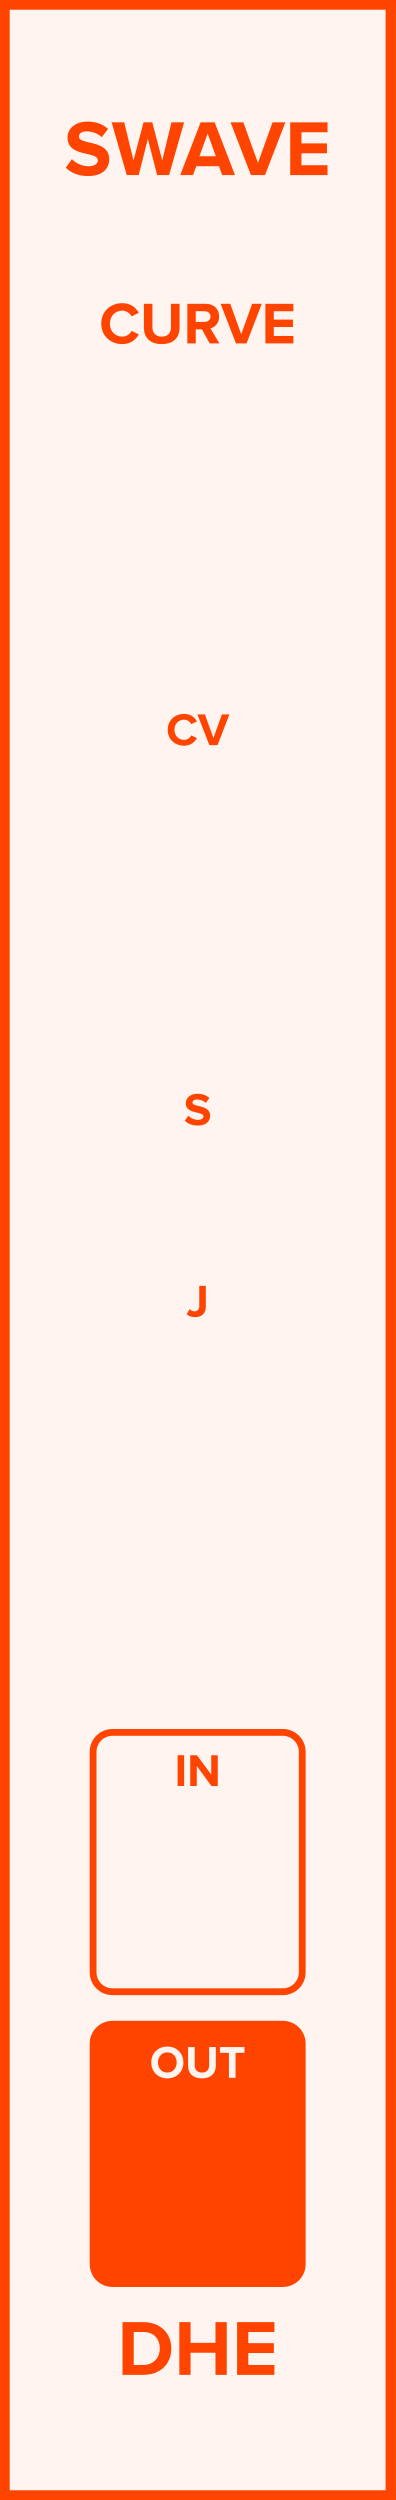
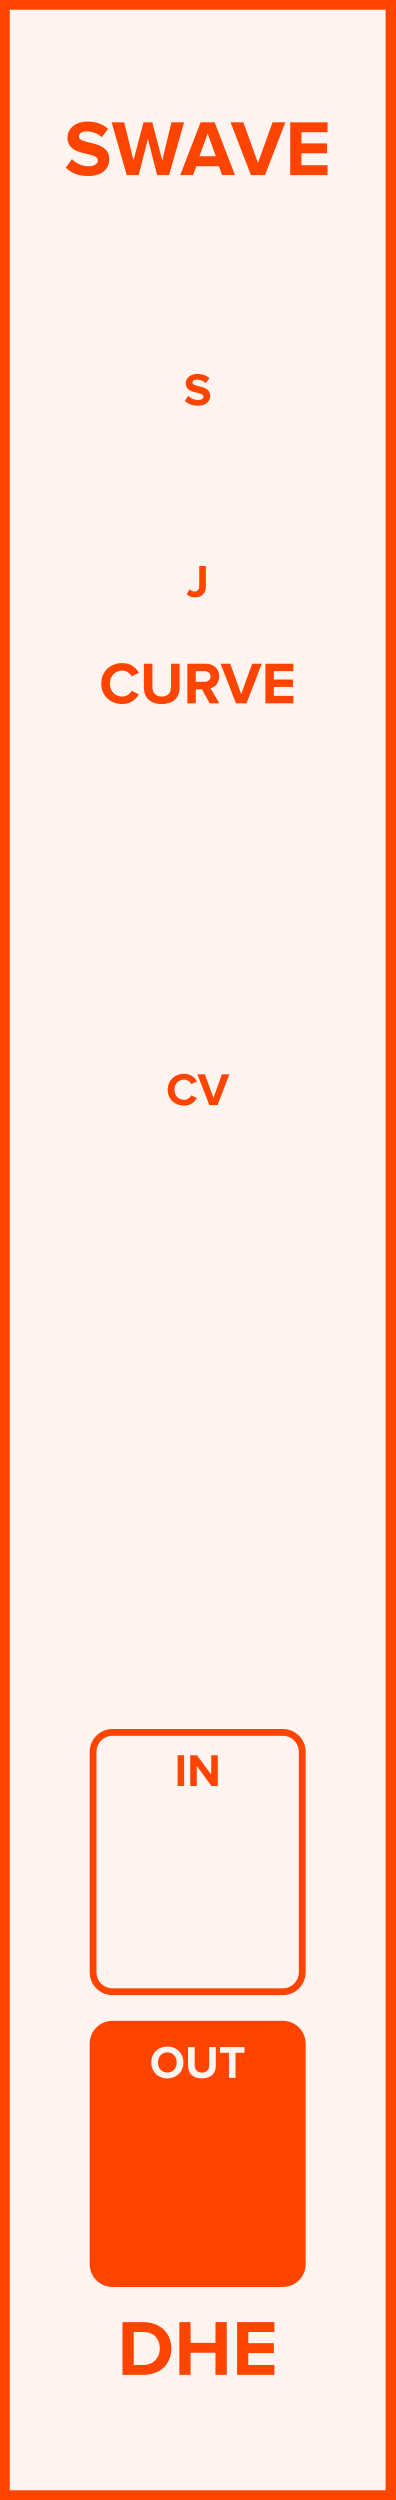
<svg xmlns="http://www.w3.org/2000/svg" id="svg26" height="379.429" width="60.0" version="1.1">
  <defs id="defs30" />
  <g id="g24" transform="scale(2.952756)">
    <path id="rect2" d="M 0,0 H 20.32 V 128.5 H 0 Z" style="fill:#fff4f0;stroke:#ff4400;stroke-width:1" />
    <g id="text4" style="font-weight:bold;font-size:4.064px;font-family:'Proxima Nova';text-anchor:middle;fill:#ff4400" aria-label="SWAVE">
      <path id="path35" style="font-weight:bold;font-size:4.064px;font-family:'Proxima Nova';text-anchor:middle;fill:#ff4400" d="m 3.383,8.618 c 0.252,0.256 0.626,0.431 1.146,0.431 0.732,0 1.085,-0.374 1.085,-0.87 0,-0.614 -0.569,-0.748 -1.016,-0.853 -0.293,-0.069 -0.541,-0.126 -0.541,-0.301 0,-0.163 0.138,-0.272 0.386,-0.272 0.276,0 0.569,0.093 0.788,0.297 L 5.554,6.627 C 5.285,6.379 4.928,6.249 4.497,6.249 c -0.638,0 -1.028,0.374 -1.028,0.825 0,0.618 0.569,0.74 1.012,0.841 0.297,0.073 0.549,0.13 0.549,0.329 0,0.154 -0.154,0.301 -0.471,0.301 -0.374,0 -0.671,-0.167 -0.862,-0.366 z" />
      <path id="path37" style="font-weight:bold;font-size:4.064px;font-family:'Proxima Nova';text-anchor:middle;fill:#ff4400" d="m 8.076,9 h 0.614 l 0.772,-2.711 h -0.65 L 8.34,8.248 7.828,6.289 H 7.377 L 6.861,8.248 6.385,6.289 H 5.739 L 6.515,9 h 0.614 l 0.471,-1.861 z" />
      <path id="path39" style="font-weight:bold;font-size:4.064px;font-family:'Proxima Nova';text-anchor:middle;fill:#ff4400" d="m 11.421,9 h 0.658 L 11.034,6.289 H 10.311 L 9.263,9 h 0.658 L 10.092,8.541 h 1.162 z M 10.673,6.866 11.095,8.033 h -0.845 z" />
      <path id="path41" style="font-weight:bold;font-size:4.064px;font-family:'Proxima Nova';text-anchor:middle;fill:#ff4400" d="m 12.899,9 h 0.723 L 14.667,6.289 H 14.008 L 13.26,8.374 12.509,6.289 h -0.658 z" />
      <path id="path43" style="font-weight:bold;font-size:4.064px;font-family:'Proxima Nova';text-anchor:middle;fill:#ff4400" d="m 14.917,9 h 1.918 V 8.492 h -1.341 V 7.878 H 16.807 V 7.37 h -1.313 v -0.573 h 1.341 v -0.508 H 14.917 Z" />
    </g>
    <g id="text6" style="font-weight:bold;font-size:4.064px;font-family:'Proxima Nova';dominant-baseline:hanging;text-anchor:middle;fill:#ff4400" aria-label="DHE">
      <path id="path46" style="font-weight:bold;font-size:4.064px;font-family:'Proxima Nova';dominant-baseline:hanging;text-anchor:middle;fill:#ff4400" d="m 6.297,122.068 h 1.069 c 0.849,0 1.439,-0.536 1.439,-1.353 0,-0.817 -0.589,-1.357 -1.439,-1.357 H 6.297 Z m 0.577,-0.508 v -1.695 h 0.492 c 0.557,0 0.849,0.37 0.849,0.849 0,0.459 -0.313,0.845 -0.849,0.845 z" />
      <path id="path48" style="font-weight:bold;font-size:4.064px;font-family:'Proxima Nova';dominant-baseline:hanging;text-anchor:middle;fill:#ff4400" d="m 11.075,122.068 h 0.581 v -2.711 h -0.581 v 1.065 h -1.28 v -1.065 H 9.218 v 2.711 h 0.577 v -1.138 h 1.28 z" />
      <path id="path50" style="font-weight:bold;font-size:4.064px;font-family:'Proxima Nova';dominant-baseline:hanging;text-anchor:middle;fill:#ff4400" d="m 12.186,122.068 h 1.918 v -0.508 h -1.341 v -0.614 h 1.313 v -0.508 h -1.313 v -0.573 h 1.341 v -0.508 H 12.186 Z" />
    </g>
-     <g id="text8" style="font-weight:bold;font-size:3.048px;font-family:'Proxima Nova';text-anchor:middle;fill:#ff4400" aria-label="CURVE">
-       <path id="path53" style="font-weight:bold;font-size:3.048px;font-family:'Proxima Nova';text-anchor:middle;fill:#ff4400" d="m 6.286,17.687 c 0.448,0 0.704,-0.247 0.85,-0.5 l -0.372,-0.18 c -0.085,0.168 -0.268,0.296 -0.479,0.296 -0.369,0 -0.637,-0.283 -0.637,-0.668 0,-0.384 0.268,-0.668 0.637,-0.668 0.21,0 0.393,0.131 0.479,0.296 l 0.372,-0.183 c -0.143,-0.253 -0.402,-0.497 -0.85,-0.497 -0.61,0 -1.082,0.427 -1.082,1.052 0,0.625 0.472,1.052 1.082,1.052 z" />
-       <path id="path55" style="font-weight:bold;font-size:3.048px;font-family:'Proxima Nova';text-anchor:middle;fill:#ff4400" d="m 7.397,16.839 c 0,0.5 0.299,0.847 0.917,0.847 0.619,0 0.917,-0.344 0.917,-0.85 v -1.219 h -0.442 v 1.207 c 0,0.283 -0.162,0.479 -0.475,0.479 -0.314,0 -0.479,-0.195 -0.479,-0.479 v -1.207 h -0.439 z" />
-       <path id="path57" style="font-weight:bold;font-size:3.048px;font-family:'Proxima Nova';text-anchor:middle;fill:#ff4400" d="m 10.778,17.65 h 0.497 l -0.457,-0.774 c 0.219,-0.052 0.445,-0.244 0.445,-0.604 0,-0.378 -0.259,-0.655 -0.683,-0.655 H 9.629 V 17.65 h 0.433 v -0.722 h 0.317 z m 0.043,-1.378 c 0,0.171 -0.131,0.274 -0.305,0.274 h -0.454 v -0.549 h 0.454 c 0.174,0 0.305,0.104 0.305,0.274 z" />
-       <path id="path59" style="font-weight:bold;font-size:3.048px;font-family:'Proxima Nova';text-anchor:middle;fill:#ff4400" d="m 12.128,17.65 h 0.543 l 0.783,-2.033 h -0.494 l -0.561,1.564 -0.564,-1.564 h -0.494 z" />
-       <path id="path61" style="font-weight:bold;font-size:3.048px;font-family:'Proxima Nova';text-anchor:middle;fill:#ff4400" d="m 13.641,17.65 h 1.439 v -0.381 h -1.006 v -0.46 h 0.985 v -0.381 h -0.985 v -0.43 h 1.006 v -0.381 H 13.641 Z" />
+     <g id="text8" style="font-weight:bold;font-size:2.371px;font-family:'Proxima Nova';text-anchor:middle;fill:#ff4400" aria-label="S">
+       <path id="path53" style="font-weight:bold;font-size:2.371px;font-family:'Proxima Nova';text-anchor:middle;fill:#ff4400" d="m 9.499,20.602 c 0.147,0.149 0.365,0.251 0.669,0.251 0.427,0 0.633,-0.218 0.633,-0.507 0,-0.358 -0.332,-0.436 -0.593,-0.498 -0.171,-0.04 -0.315,-0.073 -0.315,-0.175 0,-0.095 0.081,-0.159 0.225,-0.159 0.161,0 0.332,0.055 0.46,0.173 l 0.187,-0.247 c -0.156,-0.145 -0.365,-0.22 -0.616,-0.22 -0.372,0 -0.6,0.218 -0.6,0.481 0,0.36 0.332,0.431 0.59,0.491 0.173,0.043 0.32,0.076 0.32,0.192 0,0.09 -0.09,0.175 -0.275,0.175 -0.218,0 -0.391,-0.097 -0.503,-0.213 z" />
    </g>
-     <g id="text10" style="font-weight:bold;font-size:2.371px;font-family:'Proxima Nova';text-anchor:middle;fill:#ff4400" aria-label="CV">
-       <path id="path64" style="font-weight:bold;font-size:2.371px;font-family:'Proxima Nova';text-anchor:middle;fill:#ff4400" d="m 9.462,38.328 c 0.348,0 0.548,-0.192 0.661,-0.389 L 9.834,37.8 c -0.066,0.13 -0.209,0.23 -0.372,0.23 -0.287,0 -0.495,-0.22 -0.495,-0.519 0,-0.299 0.209,-0.519 0.495,-0.519 0.164,0 0.306,0.102 0.372,0.23 l 0.289,-0.142 c -0.111,-0.197 -0.313,-0.386 -0.661,-0.386 -0.474,0 -0.842,0.332 -0.842,0.818 0,0.486 0.367,0.818 0.842,0.818 z" />
-       <path id="path66" style="font-weight:bold;font-size:2.371px;font-family:'Proxima Nova';text-anchor:middle;fill:#ff4400" d="m 10.76,38.3 h 0.422 l 0.609,-1.581 h -0.384 l -0.436,1.216 -0.439,-1.216 h -0.384 z" />
+     <g id="text10" style="font-weight:bold;font-size:2.371px;font-family:'Proxima Nova';dominant-baseline:hanging;text-anchor:middle;fill:#ff4400" aria-label="J">
+       <path id="path56" style="font-weight:bold;font-size:2.371px;font-family:'Proxima Nova';dominant-baseline:hanging;text-anchor:middle;fill:#ff4400" d="m 9.598,30.548 c 0.114,0.111 0.266,0.154 0.424,0.154 0.325,0 0.557,-0.173 0.557,-0.548 v -1.062 h -0.337 v 1.057 c 0,0.154 -0.097,0.254 -0.247,0.254 -0.109,0 -0.19,-0.055 -0.251,-0.114 z" />
    </g>
-     <g id="text12" style="font-weight:bold;font-size:2.371px;font-family:'Proxima Nova';text-anchor:middle;fill:#ff4400" aria-label="S">
-       <path id="path69" style="font-weight:bold;font-size:2.371px;font-family:'Proxima Nova';text-anchor:middle;fill:#ff4400" d="m 9.499,57.602 c 0.147,0.149 0.365,0.251 0.669,0.251 0.427,0 0.633,-0.218 0.633,-0.507 0,-0.358 -0.332,-0.436 -0.593,-0.498 -0.171,-0.04 -0.315,-0.073 -0.315,-0.175 0,-0.095 0.081,-0.159 0.225,-0.159 0.161,0 0.332,0.055 0.46,0.173 l 0.187,-0.247 c -0.156,-0.145 -0.365,-0.22 -0.616,-0.22 -0.372,0 -0.6,0.218 -0.6,0.481 0,0.36 0.332,0.431 0.59,0.491 0.173,0.043 0.32,0.076 0.32,0.192 0,0.09 -0.09,0.175 -0.275,0.175 -0.218,0 -0.391,-0.097 -0.503,-0.213 z" />
+     <g id="text12" style="font-weight:bold;font-size:3.048px;font-family:'Proxima Nova';text-anchor:middle;fill:#ff4400" aria-label="CURVE">
+       <path id="path59" style="font-weight:bold;font-size:3.048px;font-family:'Proxima Nova';text-anchor:middle;fill:#ff4400" d="m 6.286,36.187 c 0.448,0 0.704,-0.247 0.85,-0.5 l -0.372,-0.18 c -0.085,0.168 -0.268,0.296 -0.479,0.296 -0.369,0 -0.637,-0.283 -0.637,-0.668 0,-0.384 0.268,-0.668 0.637,-0.668 0.21,0 0.393,0.131 0.479,0.296 l 0.372,-0.183 c -0.143,-0.253 -0.402,-0.497 -0.85,-0.497 -0.61,0 -1.082,0.427 -1.082,1.052 0,0.625 0.472,1.052 1.082,1.052 z" />
+       <path id="path61" style="font-weight:bold;font-size:3.048px;font-family:'Proxima Nova';text-anchor:middle;fill:#ff4400" d="m 7.397,35.339 c 0,0.5 0.299,0.847 0.917,0.847 0.619,0 0.917,-0.344 0.917,-0.85 v -1.219 h -0.442 v 1.207 c 0,0.283 -0.162,0.479 -0.475,0.479 -0.314,0 -0.479,-0.195 -0.479,-0.479 v -1.207 h -0.439 z" />
+       <path id="path63" style="font-weight:bold;font-size:3.048px;font-family:'Proxima Nova';text-anchor:middle;fill:#ff4400" d="m 10.778,36.15 h 0.497 l -0.457,-0.774 c 0.219,-0.052 0.445,-0.244 0.445,-0.604 0,-0.378 -0.259,-0.655 -0.683,-0.655 H 9.629 v 2.033 h 0.433 v -0.722 h 0.317 z m 0.043,-1.378 c 0,0.171 -0.131,0.274 -0.305,0.274 h -0.454 v -0.549 h 0.454 c 0.174,0 0.305,0.104 0.305,0.274 z" />
+       <path id="path65" style="font-weight:bold;font-size:3.048px;font-family:'Proxima Nova';text-anchor:middle;fill:#ff4400" d="m 12.128,36.15 h 0.543 l 0.783,-2.033 h -0.494 l -0.561,1.564 -0.564,-1.564 h -0.494 z" />
+       <path id="path67" style="font-weight:bold;font-size:3.048px;font-family:'Proxima Nova';text-anchor:middle;fill:#ff4400" d="m 13.641,36.15 h 1.439 v -0.381 h -1.006 v -0.46 h 0.985 v -0.381 h -0.985 v -0.43 h 1.006 v -0.381 H 13.641 Z" />
    </g>
-     <g id="text14" style="font-weight:bold;font-size:2.371px;font-family:'Proxima Nova';dominant-baseline:hanging;text-anchor:middle;fill:#ff4400" aria-label="J">
-       <path id="path72" style="font-weight:bold;font-size:2.371px;font-family:'Proxima Nova';dominant-baseline:hanging;text-anchor:middle;fill:#ff4400" d="m 9.598,67.548 c 0.114,0.111 0.266,0.154 0.424,0.154 0.325,0 0.557,-0.173 0.557,-0.548 V 66.092 h -0.337 v 1.057 c 0,0.154 -0.097,0.254 -0.247,0.254 -0.109,0 -0.19,-0.055 -0.251,-0.114 z" />
+     <g id="text14" style="font-weight:bold;font-size:2.371px;font-family:'Proxima Nova';text-anchor:middle;fill:#ff4400" aria-label="CV">
+       <path id="path70" style="font-weight:bold;font-size:2.371px;font-family:'Proxima Nova';text-anchor:middle;fill:#ff4400" d="m 9.462,56.828 c 0.348,0 0.548,-0.192 0.661,-0.389 L 9.834,56.3 c -0.066,0.13 -0.209,0.23 -0.372,0.23 -0.287,0 -0.495,-0.22 -0.495,-0.519 0,-0.299 0.209,-0.519 0.495,-0.519 0.164,0 0.306,0.102 0.372,0.23 l 0.289,-0.142 c -0.111,-0.197 -0.313,-0.386 -0.661,-0.386 -0.474,0 -0.842,0.332 -0.842,0.818 0,0.486 0.367,0.818 0.842,0.818 z" />
+       <path id="path72" style="font-weight:bold;font-size:2.371px;font-family:'Proxima Nova';text-anchor:middle;fill:#ff4400" d="m 10.76,56.8 h 0.422 l 0.609,-1.581 h -0.384 l -0.436,1.216 -0.439,-1.216 h -0.384 z" />
    </g>
    <path id="rect16" d="M 5.785,89.045 H 14.535 c 0.554,0 1,0.446 1,1 V 101.375 c 0,0.554 -0.446,1 -1,1 H 5.785 c -0.554,0 -1,-0.446 -1,-1 V 90.045 c 0,-0.554 0.446,-1 1,-1 z" style="fill:#fff4f0;stroke:#ff4400;stroke-width:0.35" />
    <g id="text18" style="font-weight:bold;font-size:2.371px;font-family:'Proxima Nova';text-anchor:middle;fill:#ff4400" aria-label="IN">
      <path id="path76" style="font-weight:bold;font-size:2.371px;font-family:'Proxima Nova';text-anchor:middle;fill:#ff4400" d="M 9.129,91.8 H 9.465 V 90.219 H 9.129 Z" />
      <path id="path78" style="font-weight:bold;font-size:2.371px;font-family:'Proxima Nova';text-anchor:middle;fill:#ff4400" d="m 10.868,91.8 h 0.325 v -1.581 h -0.337 v 0.993 l -0.733,-0.993 H 9.777 v 1.581 h 0.337 v -1.031 z" />
    </g>
    <path id="rect20" d="M 5.785,104.045 H 14.535 c 0.554,0 1,0.446 1,1 v 11.33 c 0,0.554 -0.446,1 -1,1 H 5.785 c -0.554,0 -1,-0.446 -1,-1 v -11.33 c 0,-0.554 0.446,-1 1,-1 z" style="fill:#ff4400;stroke:#ff4400;stroke-width:0.35" />
    <g id="text22" style="font-weight:bold;font-size:2.371px;font-family:'Proxima Nova';text-anchor:middle;fill:#fff4f0" aria-label="OUT">
      <path id="path82" style="font-weight:bold;font-size:2.371px;font-family:'Proxima Nova';text-anchor:middle;fill:#fff4f0" d="m 7.775,106.011 c 0,0.477 0.348,0.818 0.825,0.818 0.479,0 0.827,-0.341 0.827,-0.818 0,-0.476 -0.348,-0.818 -0.827,-0.818 -0.477,0 -0.825,0.341 -0.825,0.818 z m 1.306,0 c 0,0.294 -0.19,0.519 -0.481,0.519 -0.292,0 -0.479,-0.225 -0.479,-0.519 0,-0.296 0.187,-0.519 0.479,-0.519 0.292,0 0.481,0.223 0.481,0.519 z" />
      <path id="path84" style="font-weight:bold;font-size:2.371px;font-family:'Proxima Nova';text-anchor:middle;fill:#fff4f0" d="m 9.666,106.169 c 0,0.389 0.232,0.659 0.714,0.659 0.481,0 0.714,-0.268 0.714,-0.661 v -0.948 h -0.344 v 0.939 c 0,0.22 -0.126,0.372 -0.37,0.372 -0.244,0 -0.372,-0.152 -0.372,-0.372 v -0.939 H 9.666 Z" />
      <path id="path86" style="font-weight:bold;font-size:2.371px;font-family:'Proxima Nova';text-anchor:middle;fill:#fff4f0" d="m 11.767,106.8 h 0.339 v -1.285 h 0.46 v -0.296 H 11.305 v 0.296 h 0.462 z" />
    </g>
  </g>
</svg>
